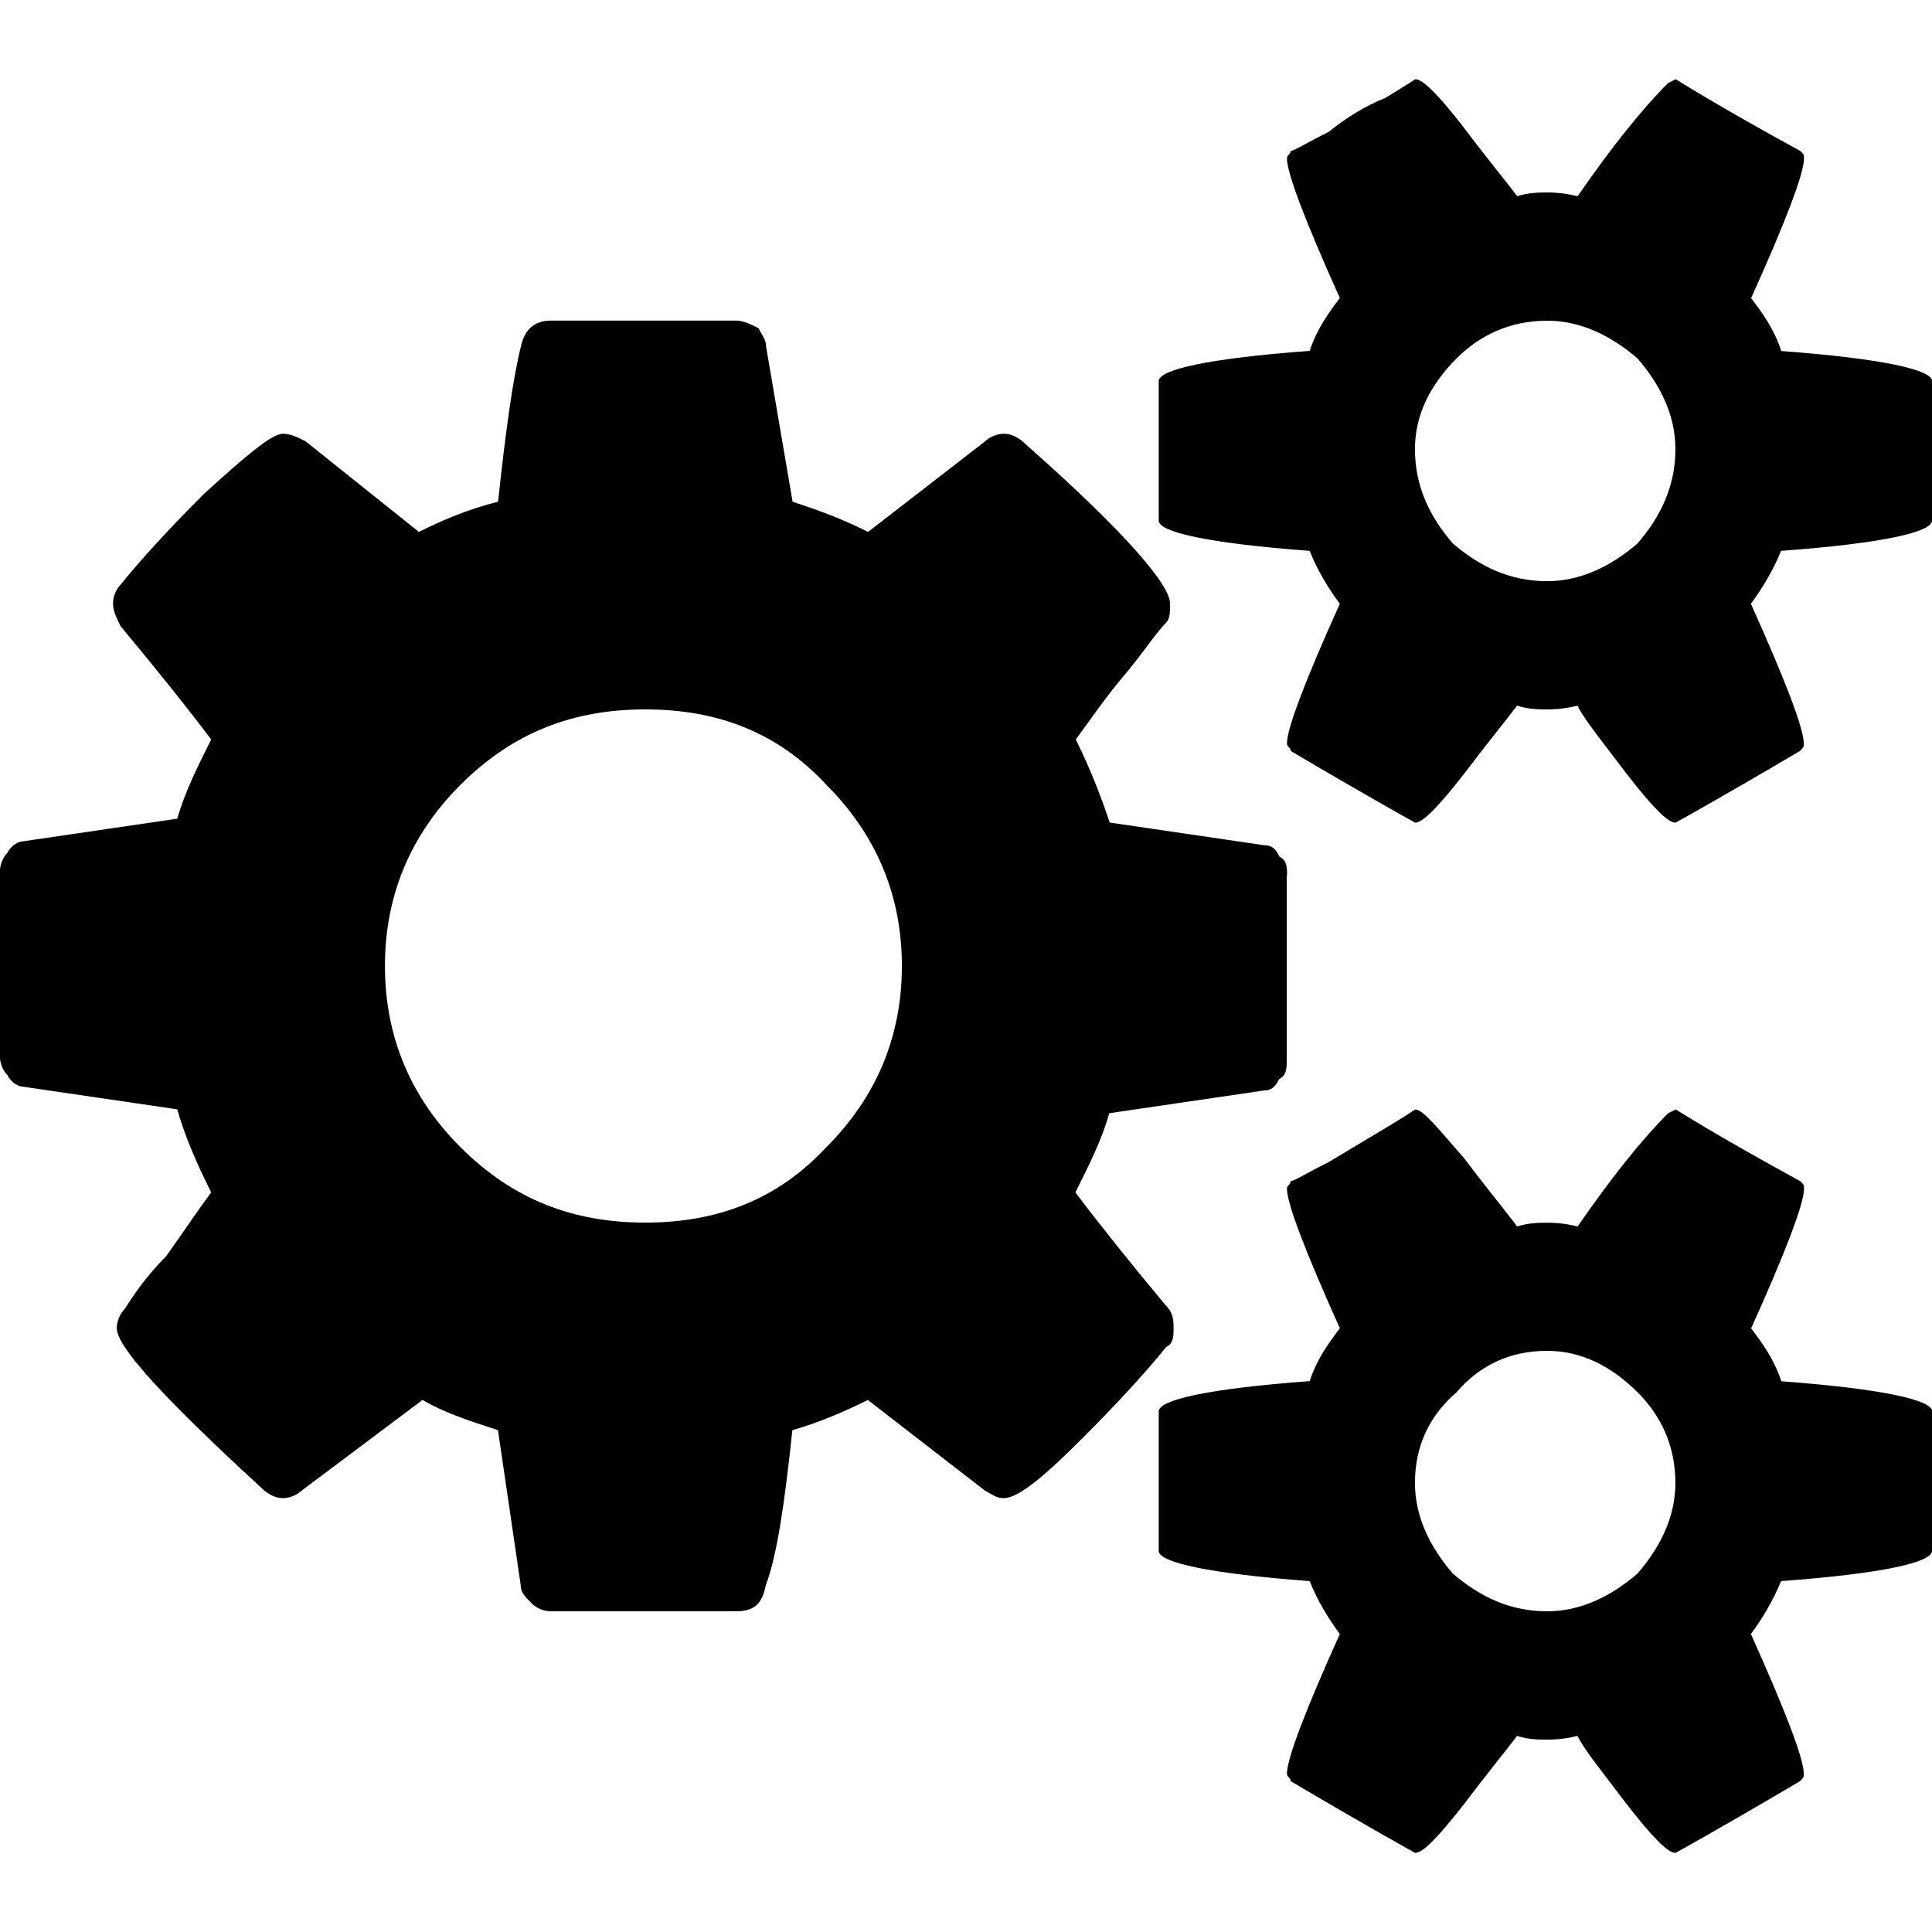
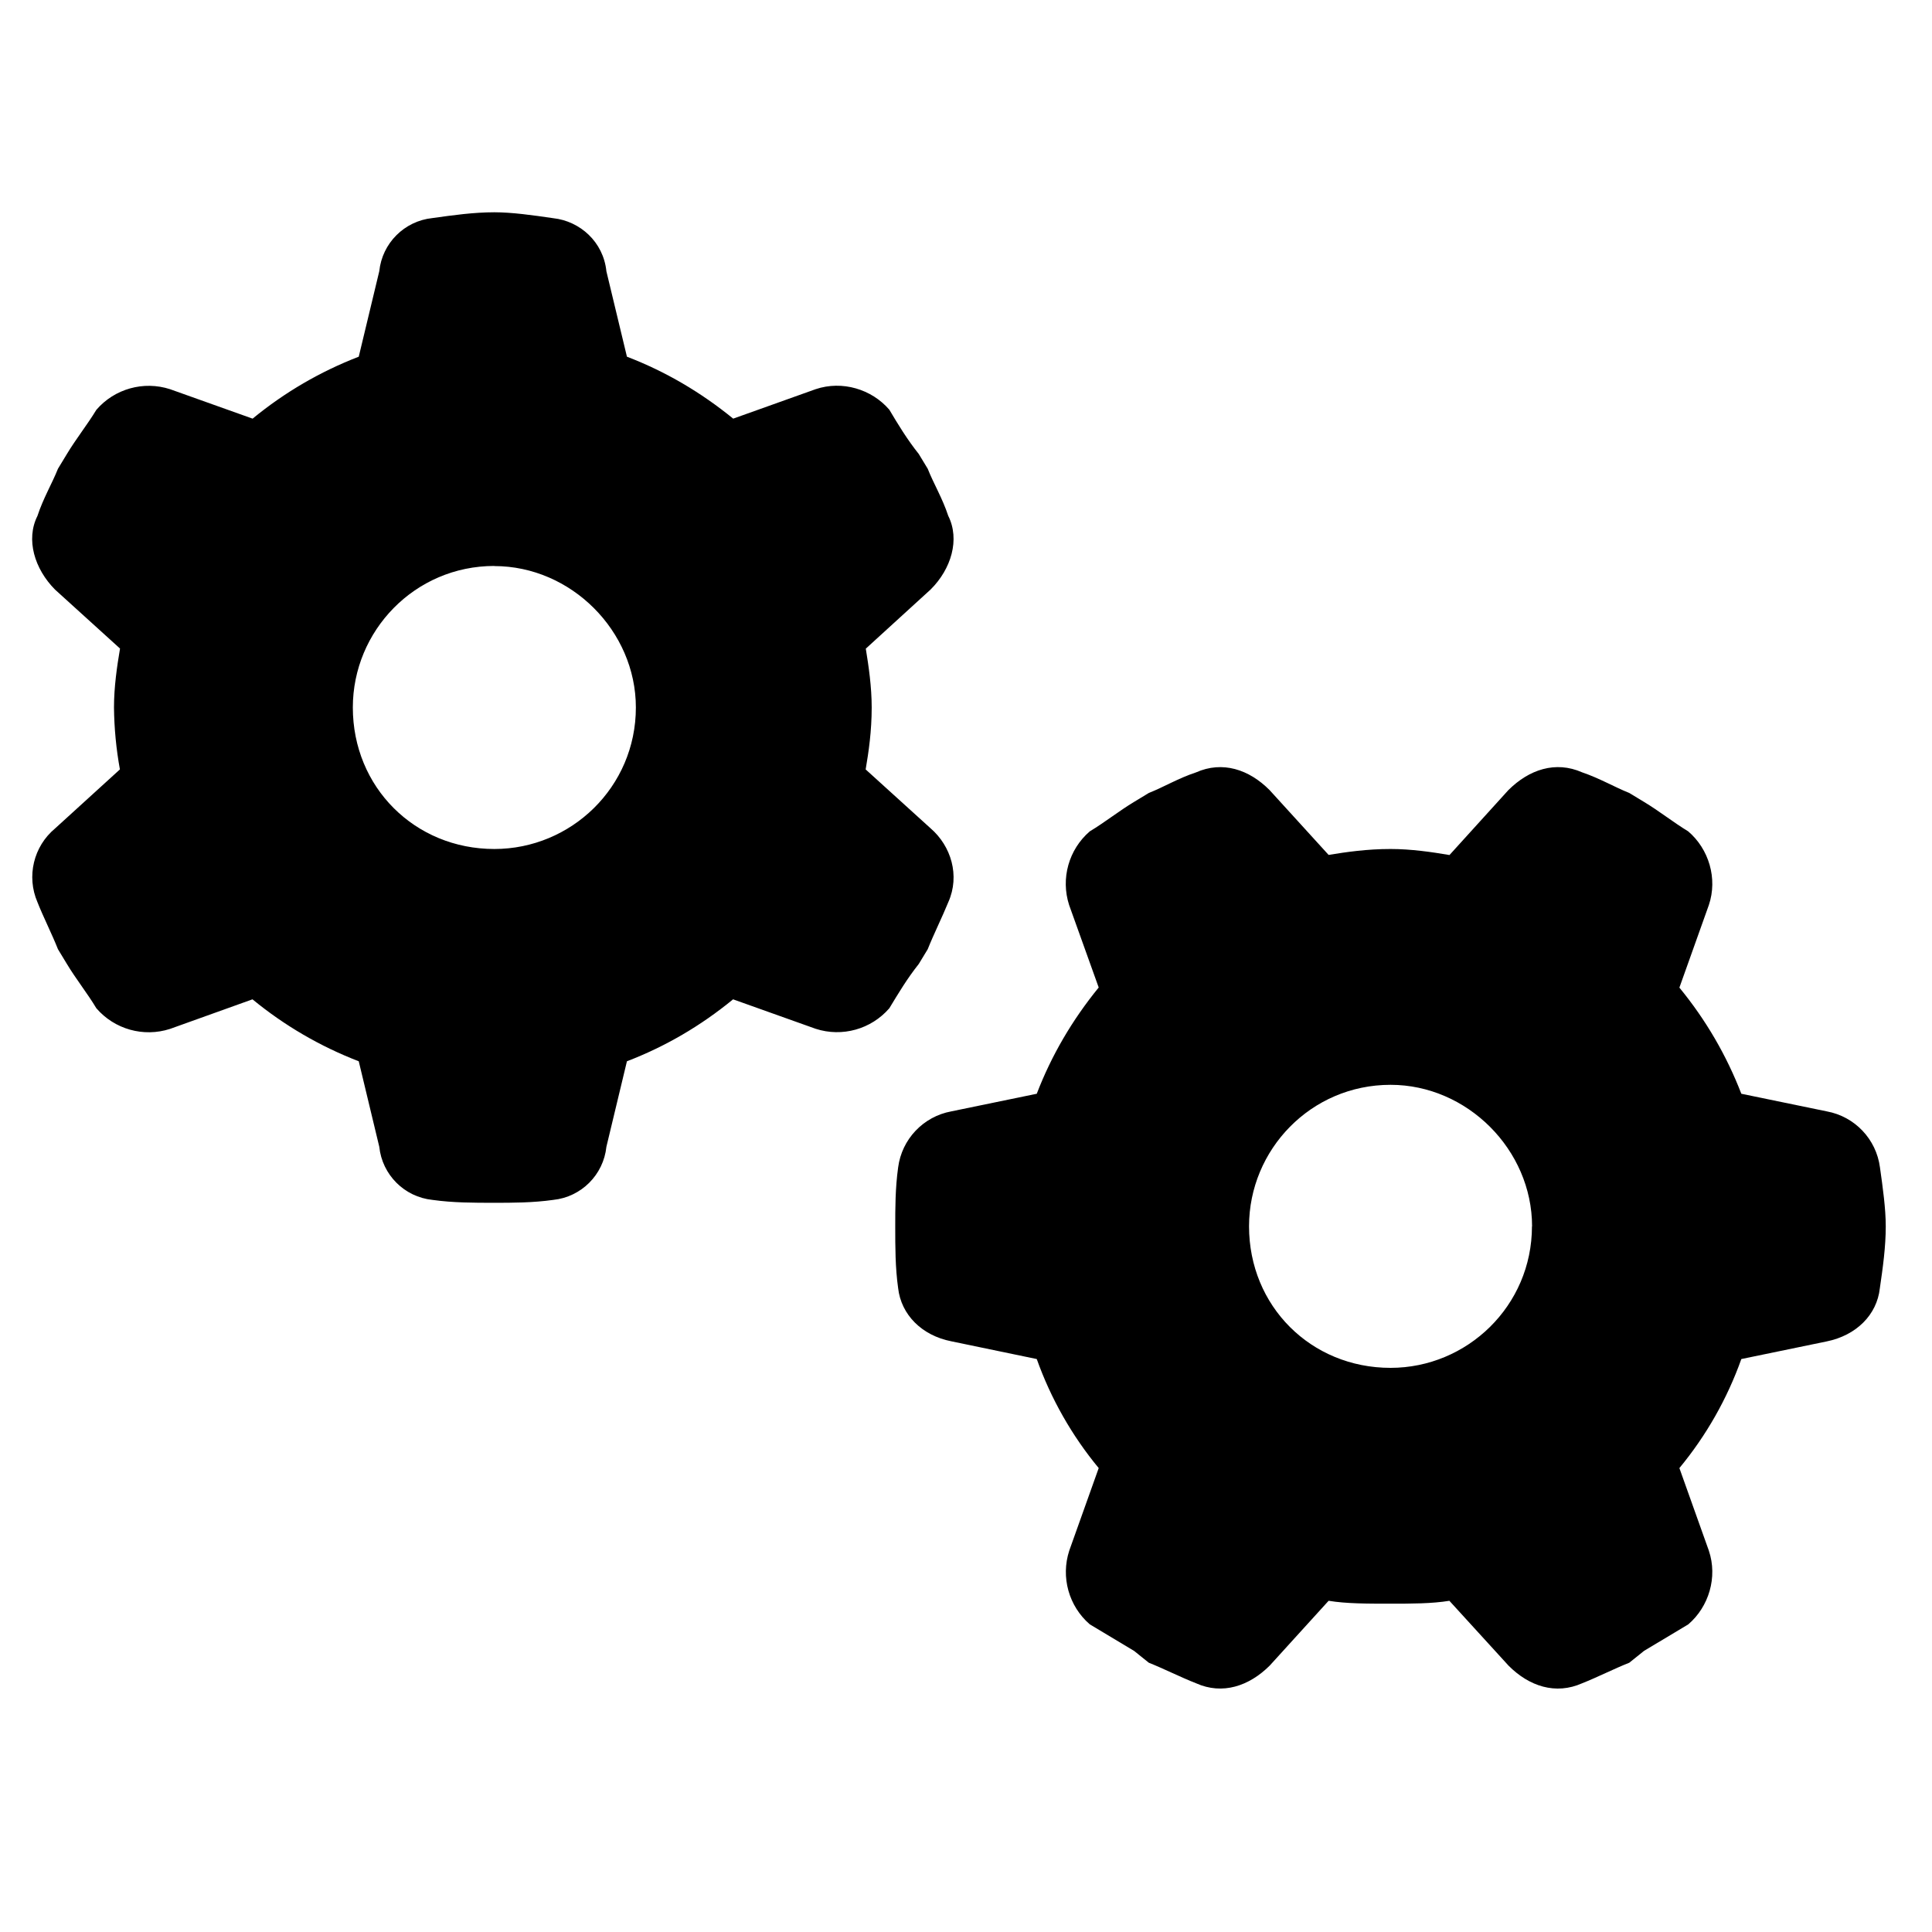
<svg xmlns="http://www.w3.org/2000/svg" id="icon-cogs" viewBox="0 0 16 16">
-   <path d="M7.469 8c0-0.594-0.219-1.094-0.625-1.5-0.406-0.438-0.906-0.625-1.5-0.625s-1.094 0.188-1.531 0.625c-0.406 0.406-0.625 0.906-0.625 1.5s0.219 1.094 0.625 1.5c0.438 0.438 0.938 0.625 1.531 0.625s1.094-0.188 1.5-0.625c0.406-0.406 0.625-0.906 0.625-1.5zM13.875 12.281c0-0.313-0.125-0.563-0.313-0.75-0.219-0.219-0.469-0.344-0.75-0.344-0.313 0-0.563 0.125-0.75 0.344-0.219 0.188-0.344 0.438-0.344 0.75 0 0.281 0.125 0.531 0.313 0.75 0.219 0.188 0.469 0.313 0.781 0.313 0.281 0 0.531-0.125 0.75-0.313 0.188-0.219 0.313-0.469 0.313-0.75zM13.875 3.719c0-0.281-0.125-0.531-0.313-0.75-0.219-0.188-0.469-0.313-0.75-0.313-0.313 0-0.563 0.125-0.75 0.313-0.219 0.219-0.344 0.469-0.344 0.75 0 0.313 0.125 0.563 0.313 0.781 0.219 0.188 0.469 0.313 0.781 0.313 0.281 0 0.531-0.125 0.75-0.313 0.188-0.219 0.313-0.469 0.313-0.781zM10.656 7.25v1.531c0 0.063 0 0.125-0.063 0.156-0.031 0.063-0.063 0.094-0.125 0.094l-1.281 0.188c-0.063 0.219-0.156 0.406-0.281 0.656 0.188 0.25 0.438 0.563 0.75 0.938 0.063 0.063 0.063 0.125 0.063 0.188s0 0.125-0.063 0.156c-0.125 0.156-0.344 0.406-0.688 0.75-0.313 0.313-0.531 0.5-0.656 0.5-0.063 0-0.094-0.031-0.156-0.063l-0.969-0.75c-0.188 0.094-0.406 0.188-0.625 0.25-0.063 0.594-0.125 1.031-0.219 1.281-0.031 0.156-0.094 0.219-0.25 0.219h-1.531c-0.063 0-0.125-0.031-0.156-0.063-0.063-0.063-0.094-0.094-0.094-0.156l-0.188-1.281c-0.188-0.063-0.406-0.125-0.625-0.25l-1 0.75c-0.031 0.031-0.094 0.063-0.156 0.063s-0.125-0.031-0.188-0.094c-0.781-0.719-1.188-1.156-1.188-1.313 0-0.063 0.031-0.125 0.063-0.156 0.063-0.094 0.156-0.25 0.344-0.438 0.156-0.219 0.281-0.406 0.375-0.531-0.125-0.25-0.219-0.469-0.281-0.688l-1.281-0.188c-0.031 0-0.094-0.031-0.125-0.094-0.031-0.031-0.063-0.094-0.063-0.156v-1.531c0-0.063 0.031-0.125 0.063-0.156 0.031-0.063 0.094-0.094 0.125-0.094l1.281-0.188c0.063-0.219 0.156-0.406 0.281-0.656-0.188-0.25-0.438-0.563-0.75-0.938-0.031-0.063-0.063-0.125-0.063-0.188s0.031-0.125 0.063-0.156c0.125-0.156 0.344-0.406 0.688-0.75 0.344-0.313 0.563-0.5 0.656-0.5 0.063 0 0.125 0.031 0.188 0.063l0.938 0.75c0.188-0.094 0.406-0.188 0.656-0.25 0.063-0.594 0.125-1.031 0.188-1.281 0.031-0.156 0.125-0.219 0.25-0.219h1.531c0.063 0 0.125 0.031 0.188 0.063 0.031 0.063 0.063 0.094 0.063 0.156l0.219 1.281c0.188 0.063 0.375 0.125 0.625 0.25l0.969-0.75c0.031-0.031 0.094-0.063 0.156-0.063s0.125 0.031 0.188 0.094c0.813 0.719 1.188 1.156 1.188 1.313 0 0.063 0 0.125-0.031 0.156-0.094 0.094-0.188 0.25-0.375 0.469-0.156 0.188-0.281 0.375-0.375 0.5 0.125 0.25 0.219 0.5 0.281 0.688l1.281 0.188c0.063 0 0.094 0.031 0.125 0.094 0.063 0.031 0.063 0.094 0.063 0.156zM16 11.688v1.156c0 0.094-0.406 0.188-1.25 0.25-0.063 0.156-0.156 0.313-0.25 0.438 0.281 0.625 0.438 1.031 0.438 1.156 0 0.031 0 0.031-0.031 0.063-0.688 0.406-1.031 0.594-1.031 0.594-0.063 0-0.188-0.125-0.406-0.406-0.188-0.25-0.344-0.438-0.406-0.563-0.125 0.031-0.219 0.031-0.25 0.031-0.063 0-0.156 0-0.25-0.031-0.094 0.125-0.25 0.313-0.438 0.563-0.219 0.281-0.344 0.406-0.406 0.406 0 0-0.344-0.188-1.031-0.594 0-0.031-0.031-0.031-0.031-0.063 0-0.125 0.156-0.531 0.438-1.156-0.094-0.125-0.188-0.281-0.25-0.438-0.844-0.063-1.25-0.156-1.25-0.25v-1.156c0-0.094 0.406-0.188 1.25-0.25 0.063-0.188 0.156-0.313 0.25-0.438-0.281-0.625-0.438-1.031-0.438-1.156 0-0.031 0.031-0.031 0.031-0.063 0.031 0 0.125-0.063 0.313-0.156 0.156-0.094 0.313-0.188 0.469-0.281s0.25-0.156 0.25-0.156c0.063 0 0.188 0.156 0.406 0.406 0.188 0.25 0.344 0.438 0.438 0.563 0.094-0.031 0.188-0.031 0.25-0.031 0.031 0 0.125 0 0.25 0.031 0.281-0.406 0.531-0.719 0.75-0.938l0.063-0.031c0 0 0.344 0.219 1.031 0.594 0.031 0.031 0.031 0.031 0.031 0.063 0 0.125-0.156 0.531-0.438 1.156 0.094 0.125 0.188 0.25 0.25 0.438 0.844 0.063 1.25 0.156 1.25 0.25zM16 3.156v1.156c0 0.094-0.406 0.188-1.25 0.25-0.063 0.156-0.156 0.313-0.25 0.438 0.281 0.625 0.438 1.031 0.438 1.156 0 0.031 0 0.031-0.031 0.063-0.688 0.406-1.031 0.594-1.031 0.594-0.063 0-0.188-0.125-0.406-0.406-0.188-0.25-0.344-0.438-0.406-0.563-0.125 0.031-0.219 0.031-0.25 0.031-0.063 0-0.156 0-0.25-0.031-0.094 0.125-0.25 0.313-0.438 0.563-0.219 0.281-0.344 0.406-0.406 0.406 0 0-0.344-0.188-1.031-0.594 0-0.031-0.031-0.031-0.031-0.063 0-0.125 0.156-0.531 0.438-1.156-0.094-0.125-0.188-0.281-0.25-0.438-0.844-0.063-1.25-0.156-1.25-0.25v-1.156c0-0.094 0.406-0.188 1.25-0.25 0.063-0.188 0.156-0.313 0.25-0.438-0.281-0.625-0.438-1.031-0.438-1.156 0-0.031 0.031-0.031 0.031-0.063 0.031 0 0.125-0.063 0.313-0.156 0.156-0.125 0.313-0.219 0.469-0.281 0.156-0.094 0.25-0.156 0.25-0.156 0.063 0 0.188 0.125 0.406 0.406 0.188 0.25 0.344 0.438 0.438 0.563 0.094-0.031 0.188-0.031 0.25-0.031 0.031 0 0.125 0 0.25 0.031 0.281-0.406 0.531-0.719 0.75-0.938l0.063-0.031c0 0 0.344 0.219 1.031 0.594 0.031 0.031 0.031 0.031 0.031 0.063 0 0.125-0.156 0.531-0.438 1.156 0.094 0.125 0.188 0.25 0.25 0.438 0.844 0.063 1.25 0.156 1.25 0.25z" />
+   <path d="M7.17 5.371c.024.147.049.317.049.488 0 .196-.025.367-.05.513l.538.488c.17.147.244.391.147.61-.05.123-.123.27-.171.391l-.074.122c-.097.122-.17.245-.244.367a.573.573 0 0 1-.61.17l-.684-.244c-.268.22-.561.391-.879.513l-.17.708a.494.494 0 0 1-.44.44c-.17.024-.342.024-.488.024-.171 0-.342 0-.513-.024a.494.494 0 0 1-.44-.44l-.17-.708a3.188 3.188 0 0 1-.88-.513l-.683.245a.573.573 0 0 1-.61-.171c-.073-.122-.171-.245-.244-.367L.48 7.861c-.048-.122-.122-.268-.17-.39a.524.524 0 0 1 .146-.61l.537-.489a3.047 3.047 0 0 1-.049-.513c0-.17.025-.341.05-.488l-.538-.488c-.17-.171-.244-.415-.146-.61.048-.147.122-.27.17-.391l.074-.122c.073-.122.17-.244.244-.366a.573.573 0 0 1 .61-.171l.684.244c.268-.22.561-.39.879-.513l.17-.708a.494.494 0 0 1 .44-.44c.17-.024.342-.048.513-.048.146 0 .317.024.488.049.22.024.415.195.44.44l.17.707c.318.122.61.293.88.513l.683-.244c.22-.074.464 0 .61.17.073.123.147.245.244.367l.074.122c.048.122.122.244.17.39.098.196.025.44-.146.61l-.537.49Zm-3.076-.684c-.66 0-1.172.538-1.172 1.172 0 .66.513 1.172 1.172 1.172.635 0 1.172-.512 1.172-1.172 0-.634-.537-1.171-1.172-1.171Zm7.91 8.57c-.147.024-.317.024-.488.024-.196 0-.367 0-.513-.024l-.488.537c-.171.17-.391.244-.61.146-.123-.048-.27-.122-.391-.17l-.122-.098-.367-.22a.573.573 0 0 1-.17-.61l.244-.684a2.993 2.993 0 0 1-.513-.903l-.708-.147c-.244-.048-.415-.22-.44-.44-.024-.17-.024-.34-.024-.512 0-.146 0-.317.024-.488a.543.543 0 0 1 .44-.464l.708-.146c.122-.318.293-.61.513-.88l-.245-.683a.573.573 0 0 1 .171-.61c.122-.073.245-.171.367-.244l.122-.074c.122-.048.244-.122.39-.17.22-.098.44-.025.61.146l.489.537c.146-.024.317-.049.513-.049.17 0 .341.025.488.05l.488-.538c.171-.17.39-.244.61-.147.147.05.27.123.391.171l.122.074c.122.073.244.17.366.244.171.146.245.39.171.61l-.244.684c.22.268.39.561.513.879l.708.146a.543.543 0 0 1 .44.464c.024.17.048.342.048.488 0 .171-.024.342-.049.513-.024.22-.195.39-.44.44l-.707.146a2.994 2.994 0 0 1-.513.903l.244.684c.074.22 0 .464-.17.61l-.367.22-.122.098c-.122.048-.268.122-.39.17-.22.098-.44.025-.61-.146l-.49-.537Zm.684-3.1c0-.636-.538-1.173-1.172-1.173-.66 0-1.172.537-1.172 1.172 0 .66.512 1.172 1.172 1.172.634 0 1.171-.513 1.171-1.172Z" />
</svg>
